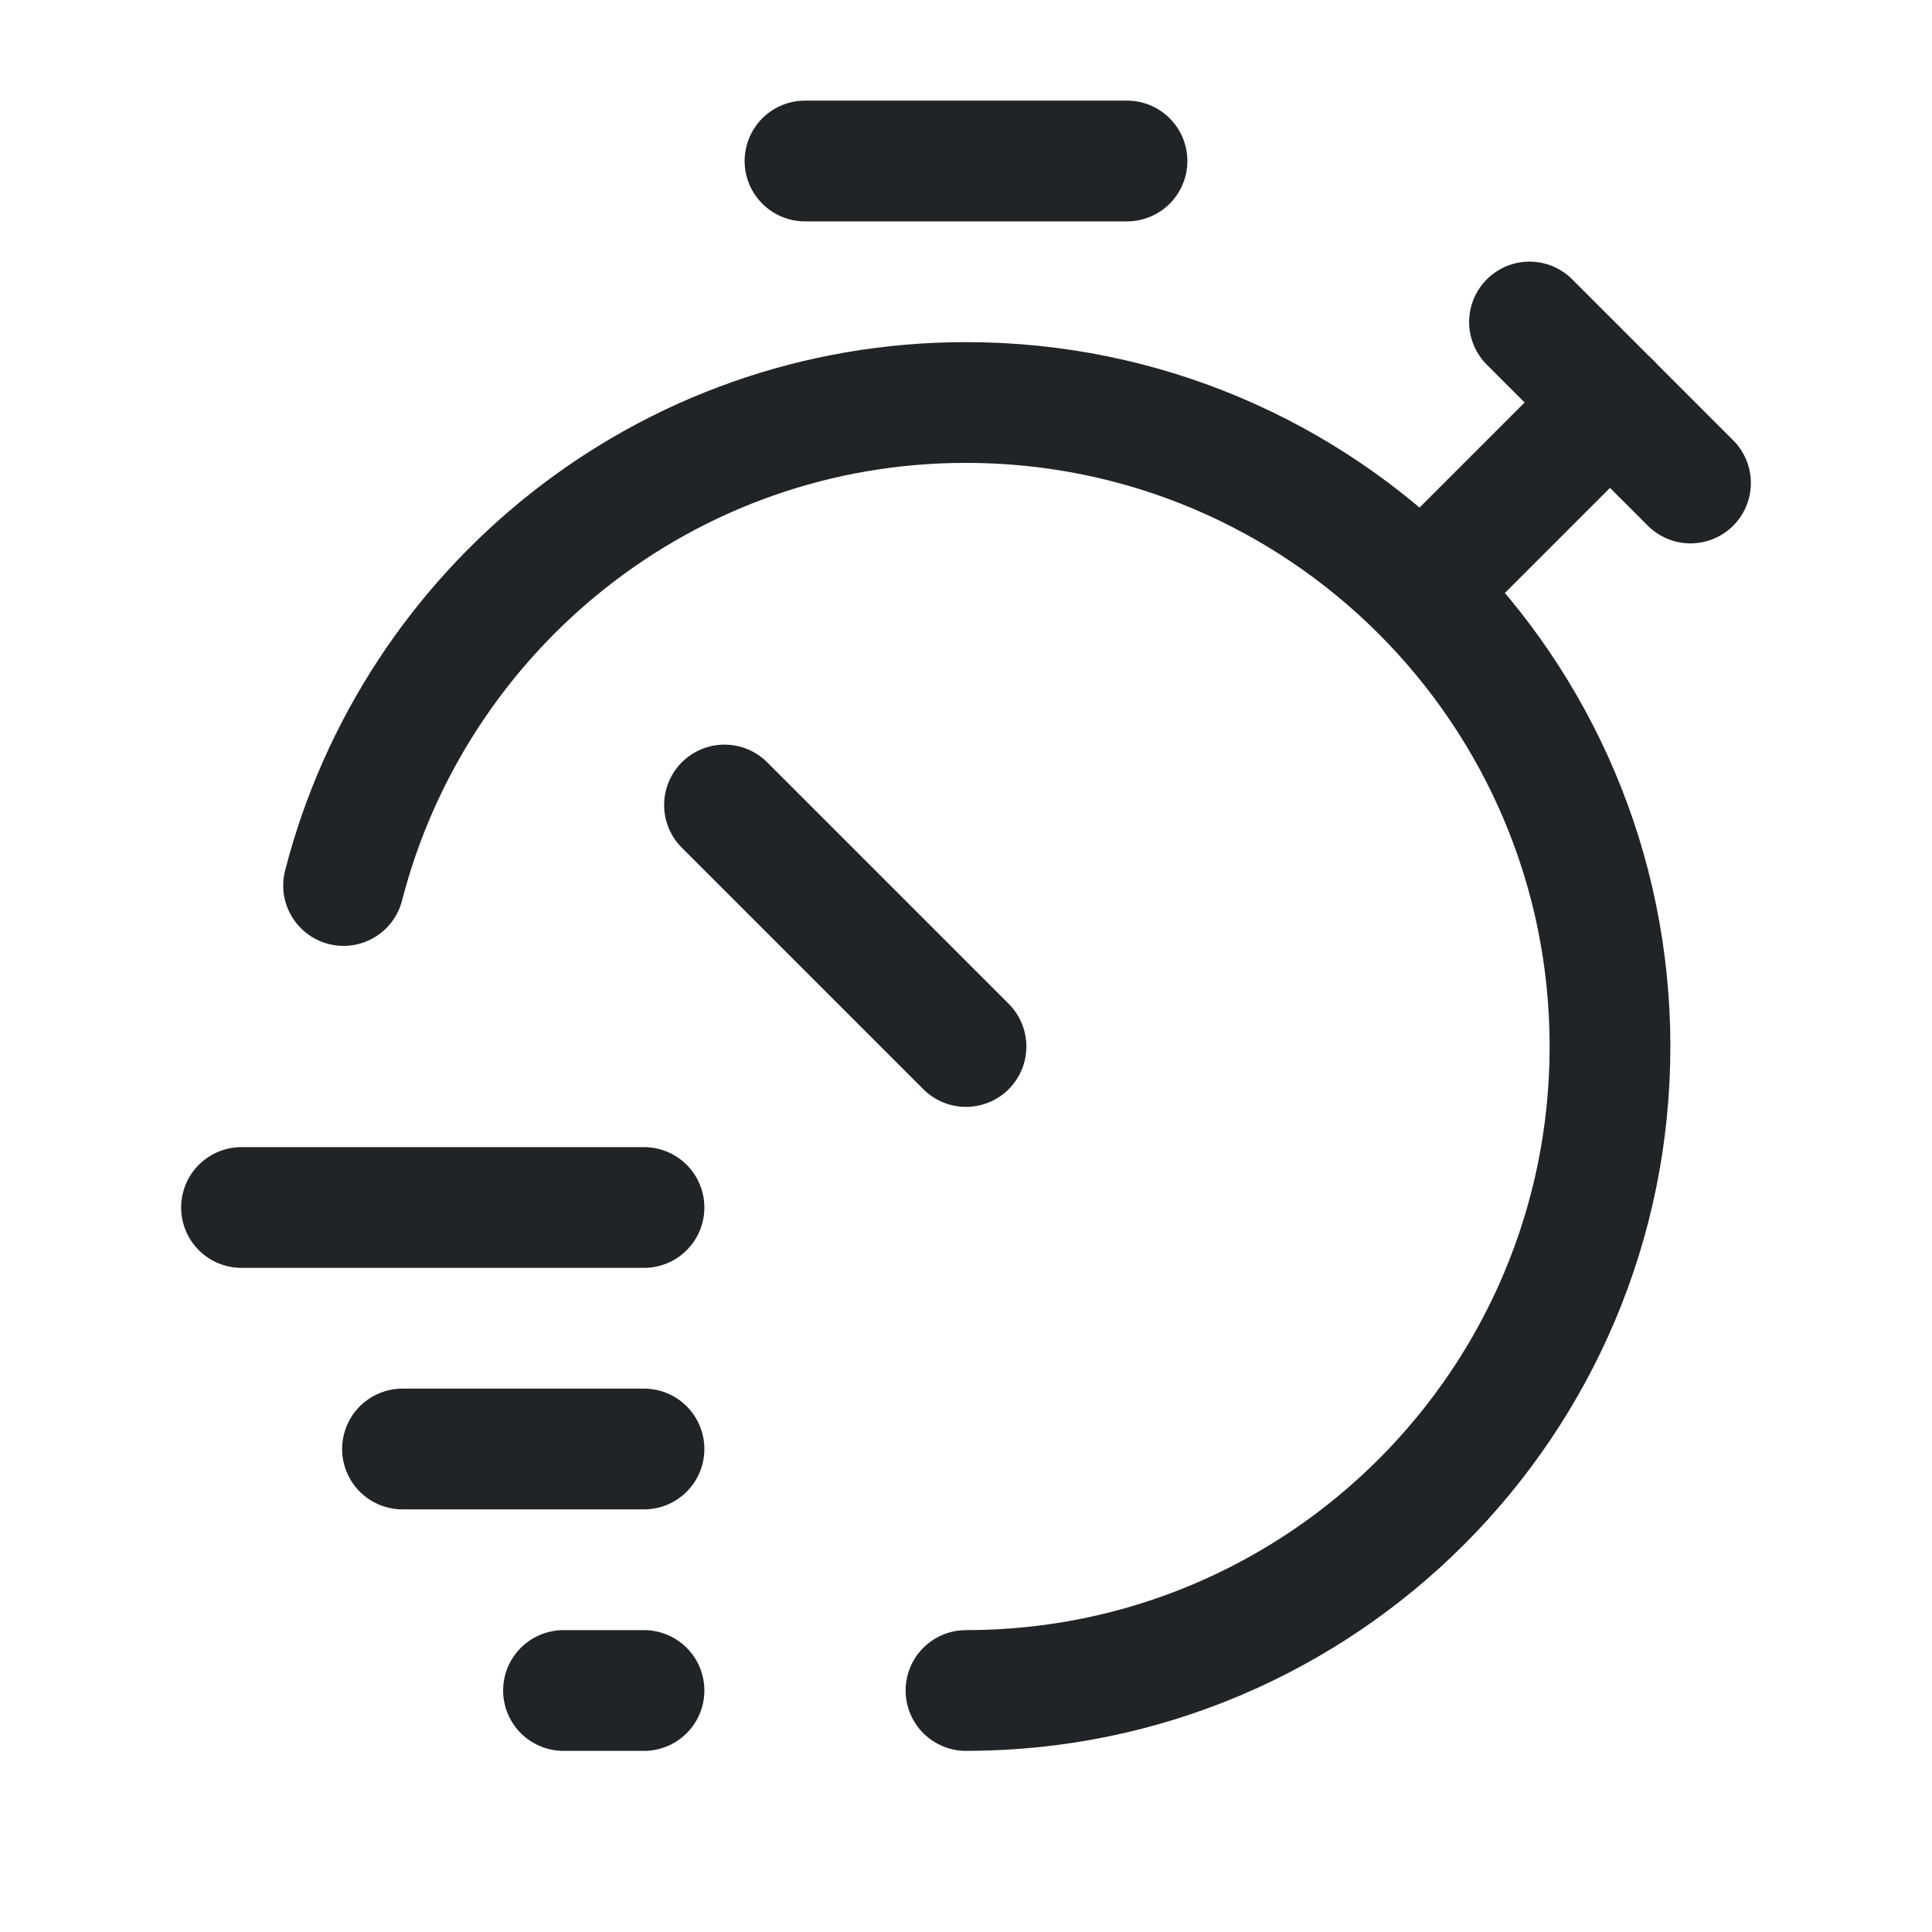
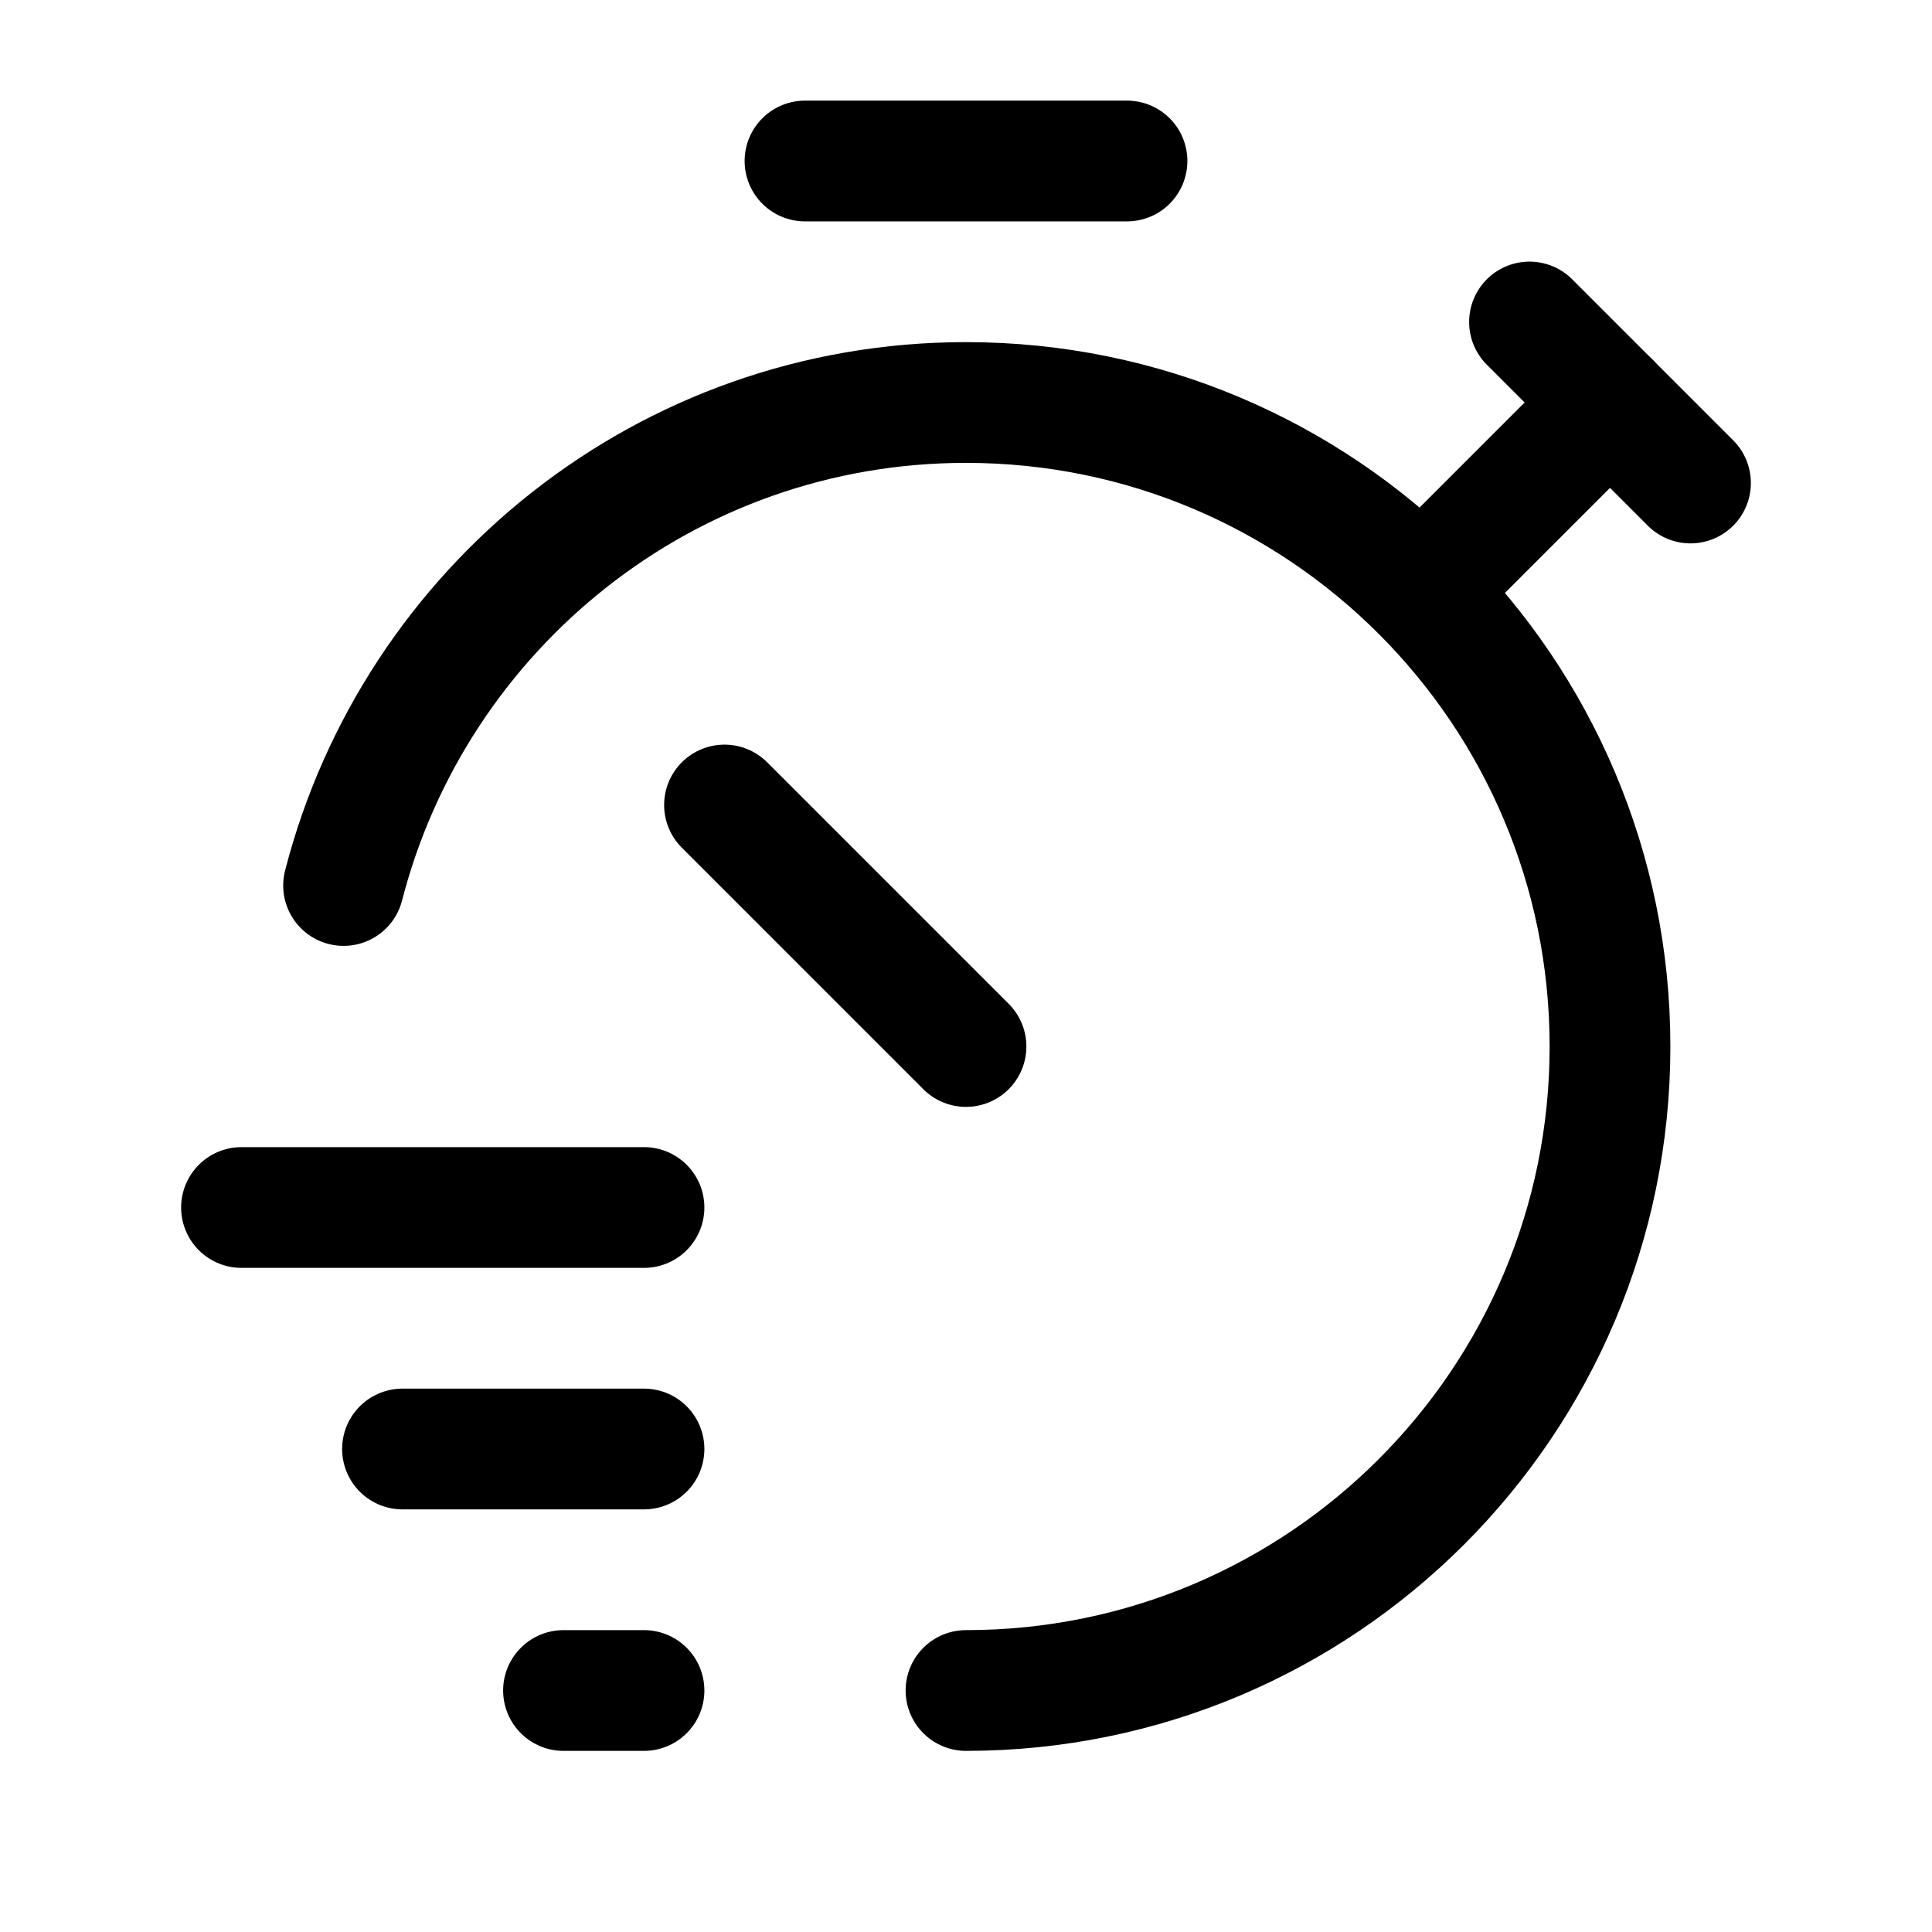
<svg xmlns="http://www.w3.org/2000/svg" width="24" height="24" viewBox="0 0 24 24" fill="none">
-   <path d="M10 2H14" stroke="#202427" stroke-width="1.5" stroke-linecap="round" stroke-linejoin="round" />
-   <path d="M9 10L12 13" stroke="#202427" stroke-width="1.5" stroke-linecap="round" stroke-linejoin="round" />
-   <path d="M20 5L17.66 7.34" stroke="#202427" stroke-width="1.5" stroke-linecap="round" stroke-linejoin="round" />
-   <path d="M19 4L21 6" stroke="#202427" stroke-width="1.5" stroke-linecap="round" stroke-linejoin="round" />
-   <path d="M3 15H8" stroke="#202427" stroke-width="1.5" stroke-linecap="round" stroke-linejoin="round" />
-   <path d="M8 18H5" stroke="#202427" stroke-width="1.5" stroke-linecap="round" stroke-linejoin="round" />
-   <path d="M8 21H7" stroke="#202427" stroke-width="1.5" stroke-linecap="round" stroke-linejoin="round" />
-   <path d="M4.268 11C5.156 7.552 8.274 5 12 5C16.418 5 20 8.582 20 13C20 17.418 16.418 21 12 21" stroke="#202427" stroke-width="1.5" stroke-linecap="round" stroke-linejoin="round" />
+   <path d="M10 2H14" stroke="currentColor" stroke-width="1.5" stroke-linecap="round" stroke-linejoin="round" />
+   <path d="M9 10L12 13" stroke="currentColor" stroke-width="1.5" stroke-linecap="round" stroke-linejoin="round" />
+   <path d="M20 5L17.66 7.34" stroke="currentColor" stroke-width="1.5" stroke-linecap="round" stroke-linejoin="round" />
+   <path d="M19 4L21 6" stroke="currentColor" stroke-width="1.5" stroke-linecap="round" stroke-linejoin="round" />
+   <path d="M3 15H8" stroke="currentColor" stroke-width="1.5" stroke-linecap="round" stroke-linejoin="round" />
+   <path d="M8 18H5" stroke="currentColor" stroke-width="1.5" stroke-linecap="round" stroke-linejoin="round" />
+   <path d="M8 21H7" stroke="currentColor" stroke-width="1.5" stroke-linecap="round" stroke-linejoin="round" />
+   <path d="M4.268 11C5.156 7.552 8.274 5 12 5C16.418 5 20 8.582 20 13C20 17.418 16.418 21 12 21" stroke="currentColor" stroke-width="1.5" stroke-linecap="round" stroke-linejoin="round" />
</svg>
